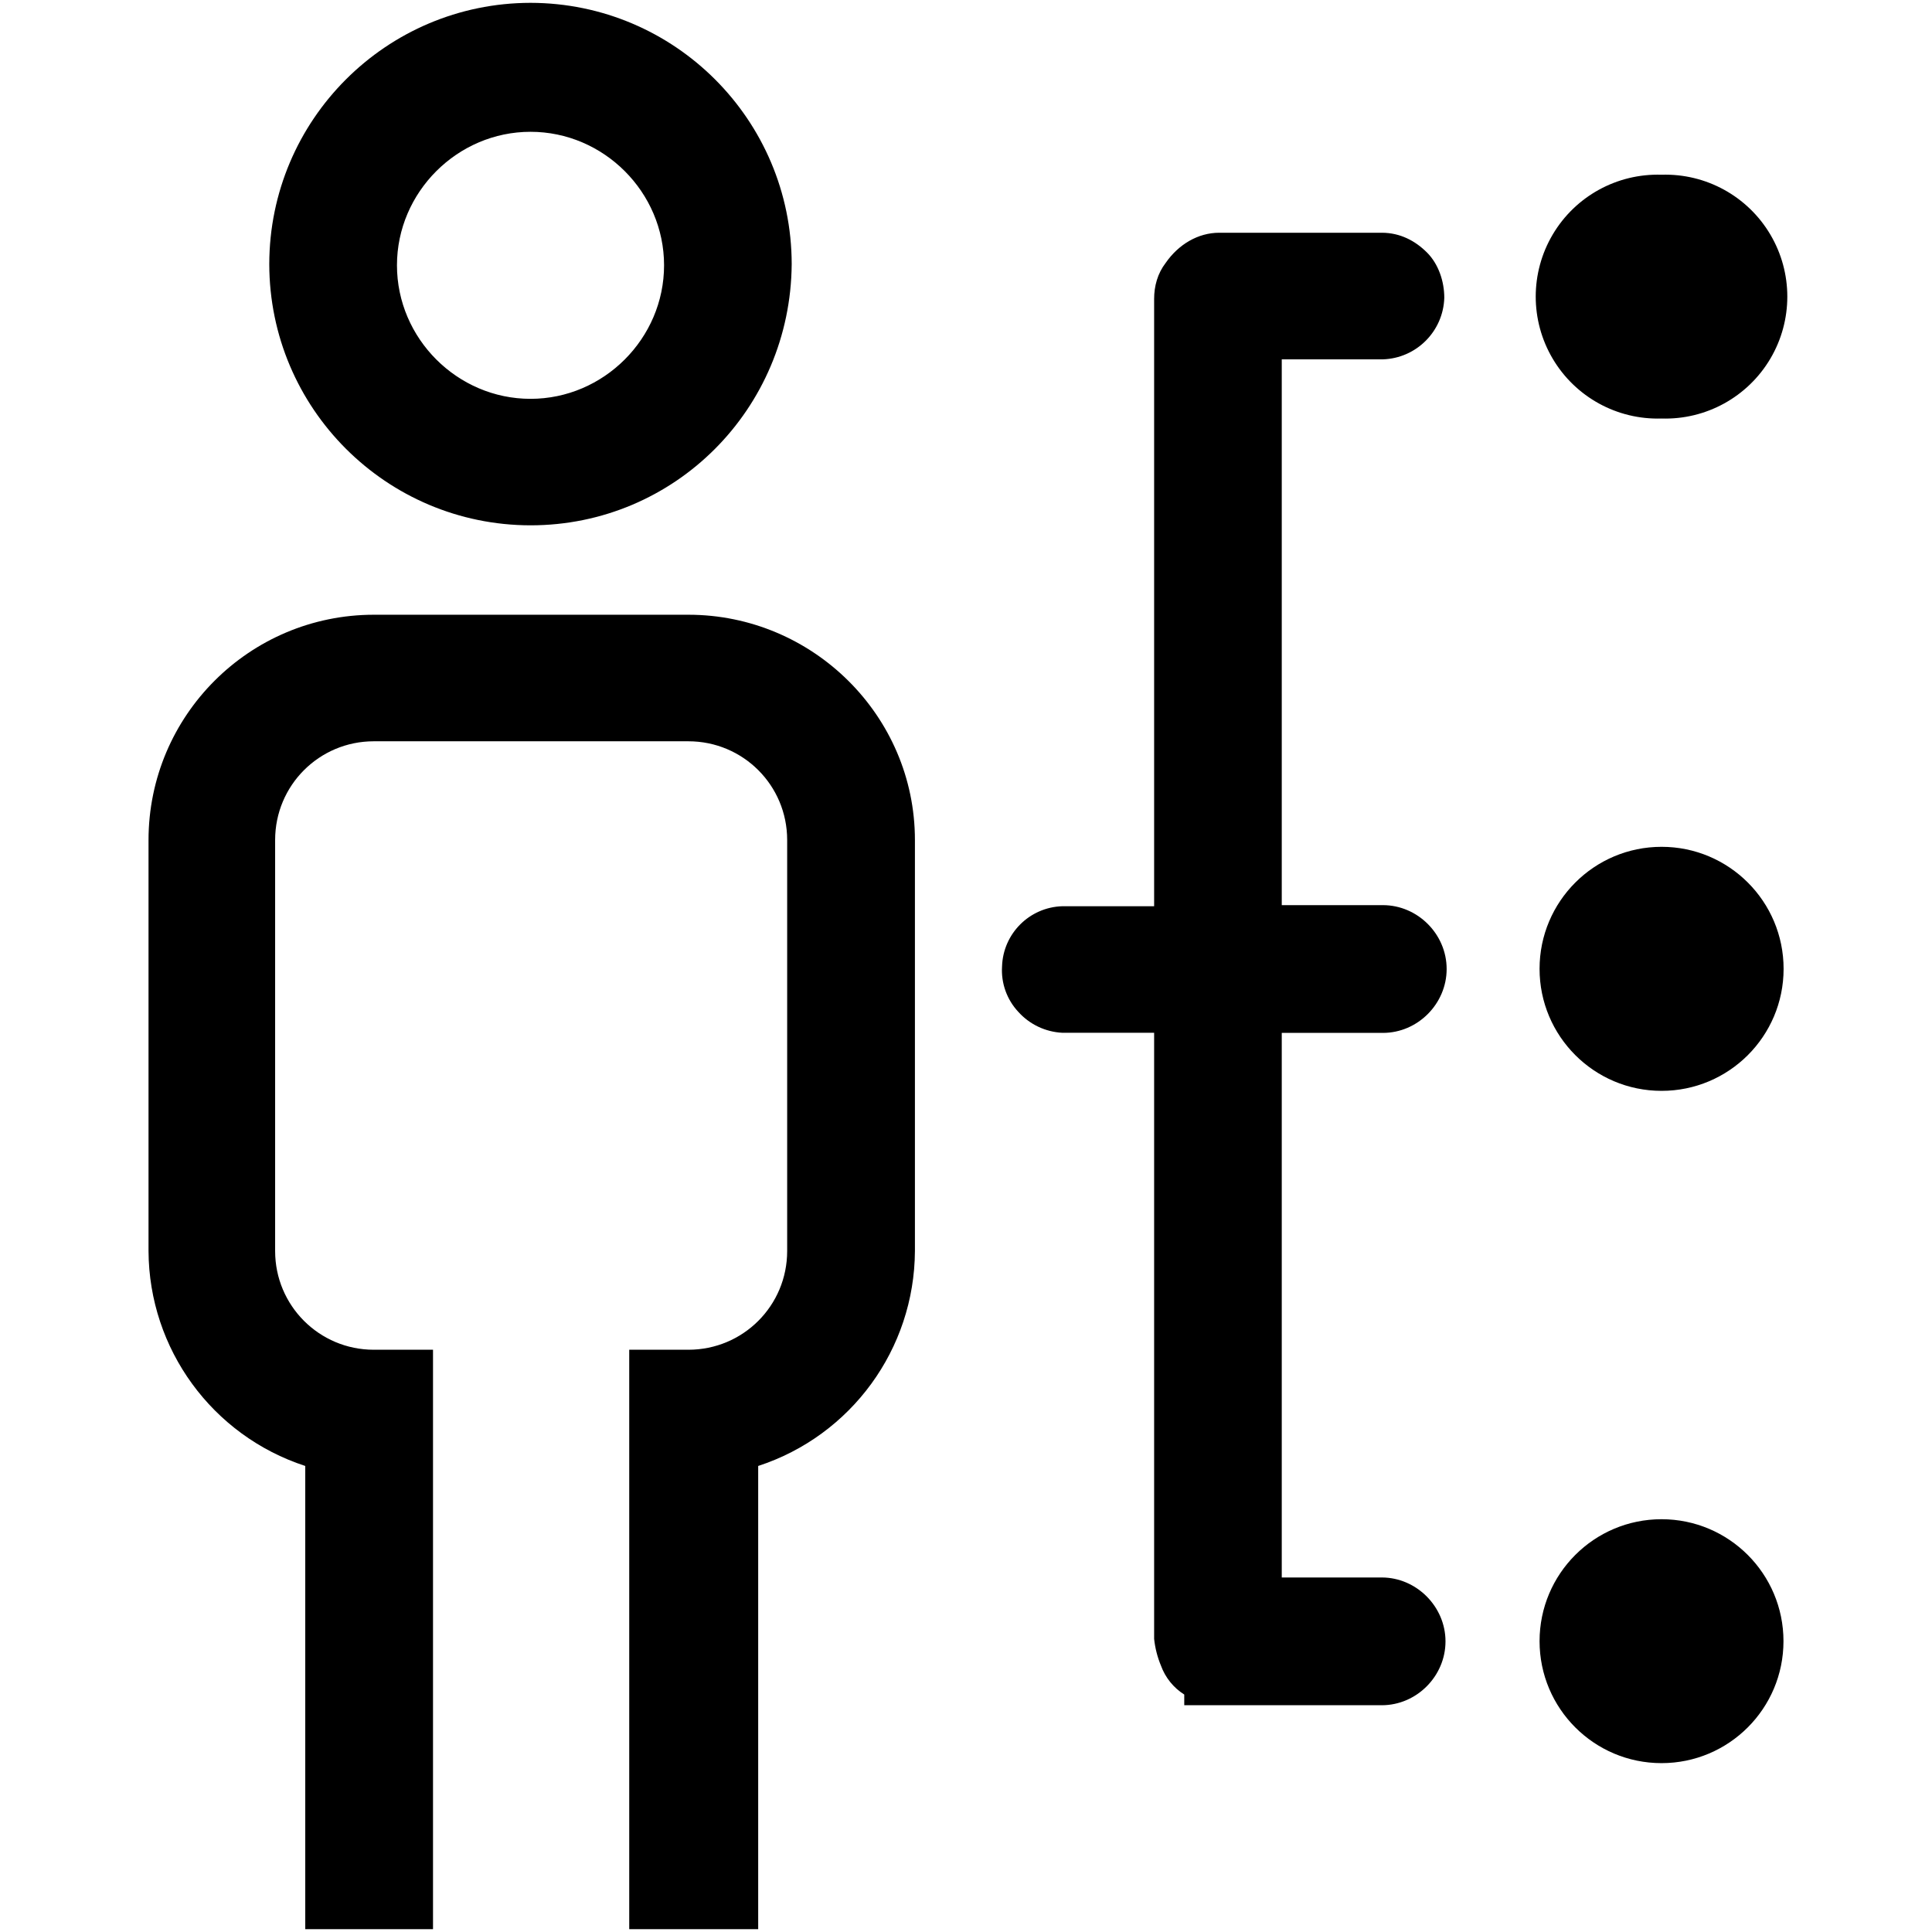
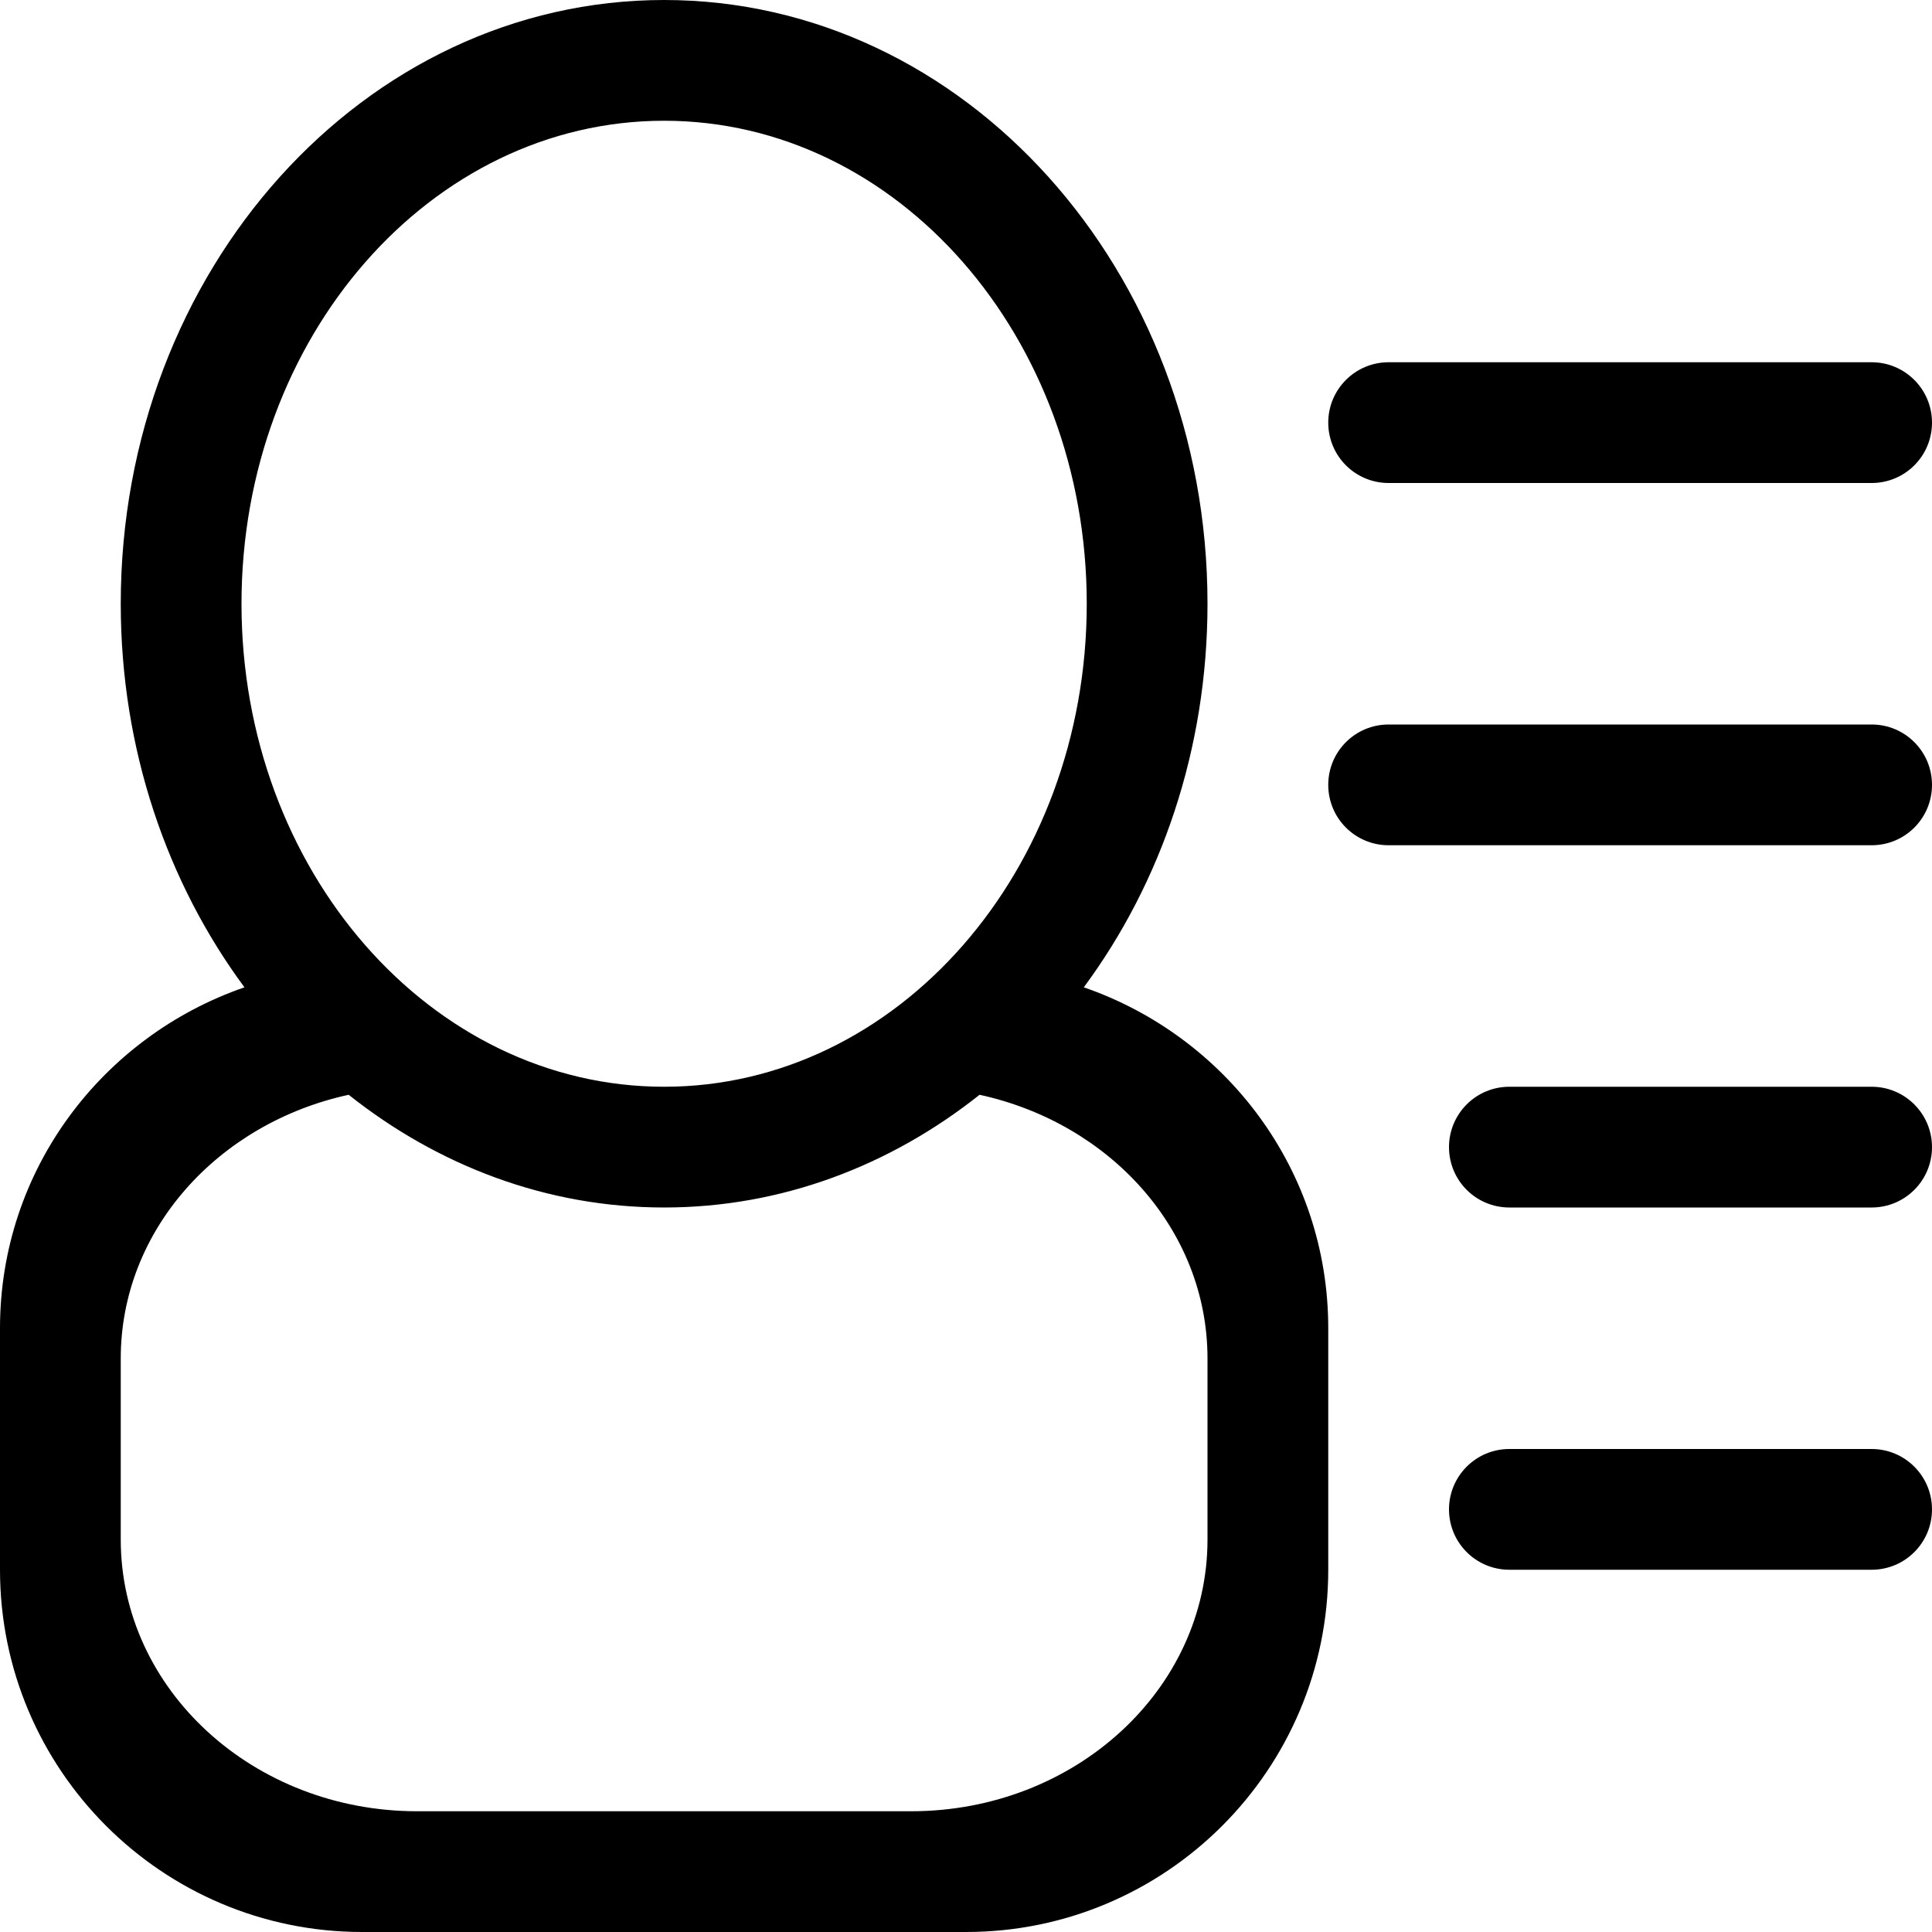
- <svg xmlns="http://www.w3.org/2000/svg" t="1547022872658" class="icon" style="" viewBox="0 0 1024 1024" version="1.1" p-id="9821" width="200" height="200">
-   <defs>
-     <style type="text/css" />
-   </defs>
-   <path d="M333.504 1022.496v-307.104h31.36c28.992 0 52.352-23.36 52.352-52.32v-217.856c0-28.96-23.36-52.32-52.352-52.32H198.112c-28.928 0-52.288 23.36-52.288 52.32v217.856c0 28.928 23.36 52.32 52.288 52.32h31.392v307.104H161.792v-245.504a120.416 120.416 0 0 1-83.072-113.92v-217.856a119.488 119.488 0 0 1 119.392-119.392h166.752c65.888 0 120.064 53.504 120.064 119.392v217.856a120.48 120.48 0 0 1-83.072 113.92v245.504h-68.352z m547.136-88a64.64 64.64 0 1 1 0-129.28 64.64 64.64 0 0 1 0 129.28z m-252.96-30.784v-5.568a30.432 30.432 0 0 1-12.352-15.328 50.976 50.976 0 0 1-3.616-14.176V547.392h-48.672a33.6 33.6 0 0 1-23.328-11.104 32.224 32.224 0 0 1-8.608-24 32.96 32.96 0 0 1 31.936-31.968h48.672V158.432c0-6.784 1.824-13.504 6.112-19.072 6.816-9.856 17.216-16 28.352-16h86.176c9.824 0 17.792 4.32 23.968 10.464 6.176 6.176 9.184 15.392 9.184 24.032a33.664 33.664 0 0 1-32.576 32.608H679.36v289.28h53.6c18.432 0 33.792 15.36 33.792 33.856 0 18.432-15.328 33.856-33.792 33.856H679.36v288.64h52.992c18.4 0 33.792 15.424 33.792 33.856 0 18.496-15.36 33.856-33.792 33.856h-104.672v-0.096z m252.96-325.536a64.64 64.64 0 1 1 0.064-129.344 64.64 64.64 0 0 1-0.064 129.344zM281.184 278.432A138.624 138.624 0 0 1 142.72 139.968 138.656 138.656 0 0 1 281.184 1.504a138.624 138.624 0 0 1 138.432 138.464c-0.576 76.928-62.08 138.464-138.432 138.464z m0-208.576c-38.752 0-70.784 32-70.784 70.752 0 38.784 32 70.784 70.784 70.784s70.784-32 70.784-70.784c0-38.784-32-70.752-70.784-70.752zM880.64 221.824a64.64 64.64 0 1 1 0-129.216 64.64 64.64 0 1 1 0 129.216z" p-id="9822" />
+ <svg xmlns="http://www.w3.org/2000/svg" width="32px" height="32px" viewBox="0 0 32 32" version="1.1">
+   <defs />
+   <g id="Page-1" stroke="none" stroke-width="1">
+     <g id="Icon-Set" transform="translate(-412, -307)">
+       <path d="M443,325 L437,325 C436.447,325 436,325.448 436,326 C436,326.553 436.447,327 437,327 L443,327 C443.553,327 444,326.553 444,326 C444,325.448 443.553,325 443,325 L443,325 Z M443,319 L435,319 C434.447,319 434,319.447 434,320 C434,320.553 434.447,321 435,321 L443,321 C443.553,321 444,320.553 444,320 C444,319.447 443.553,319 443,319 L443,319 Z M443,331 L437,331 C436.447,331 436,331.448 436,332 C436,332.553 436.447,333 437,333 L443,333 C443.553,333 444,332.553 444,332 C444,331.448 443.553,331 443,331 L443,331 Z M435,315 L443,315 C443.553,315 444,314.553 444,314 C444,313.448 443.553,313 443,313 L435,313 C434.447,313 434,313.448 434,314 C434,314.553 434.447,315 435,315 L435,315 Z M432,332.5 C432,334.985 429.802,337 427.091,337 L418.909,337 C416.198,337 414,334.985 414,332.5 L414,329.5 C414,327.374 415.613,325.604 417.775,325.133 C419.25,326.304 421.05,327 423,327 C424.95,327 426.75,326.304 428.225,325.133 C430.387,325.604 432,327.374 432,329.5 L432,332.5 L432,332.5 Z M416,317 C416,312.582 419.134,309 423,309 C426.866,309 430,312.582 430,317 C430,321.418 426.866,325 423,325 C419.134,325 416,321.418 416,317 L416,317 Z M429.951,323.353 C431.23,321.625 432,319.412 432,317 C432,311.478 427.971,307 423,307 C418.029,307 414,311.478 414,317 C414,319.412 414.77,321.625 416.049,323.353 C413.699,324.165 412,326.373 412,329 L412,333 C412,336.313 414.687,339 418,339 L428,339 C431.313,339 434,336.313 434,333 L434,329 C434,326.373 432.301,324.165 429.951,323.353 L429.951,323.353 Z" id="user-list" />
+     </g>
+   </g>
</svg>
